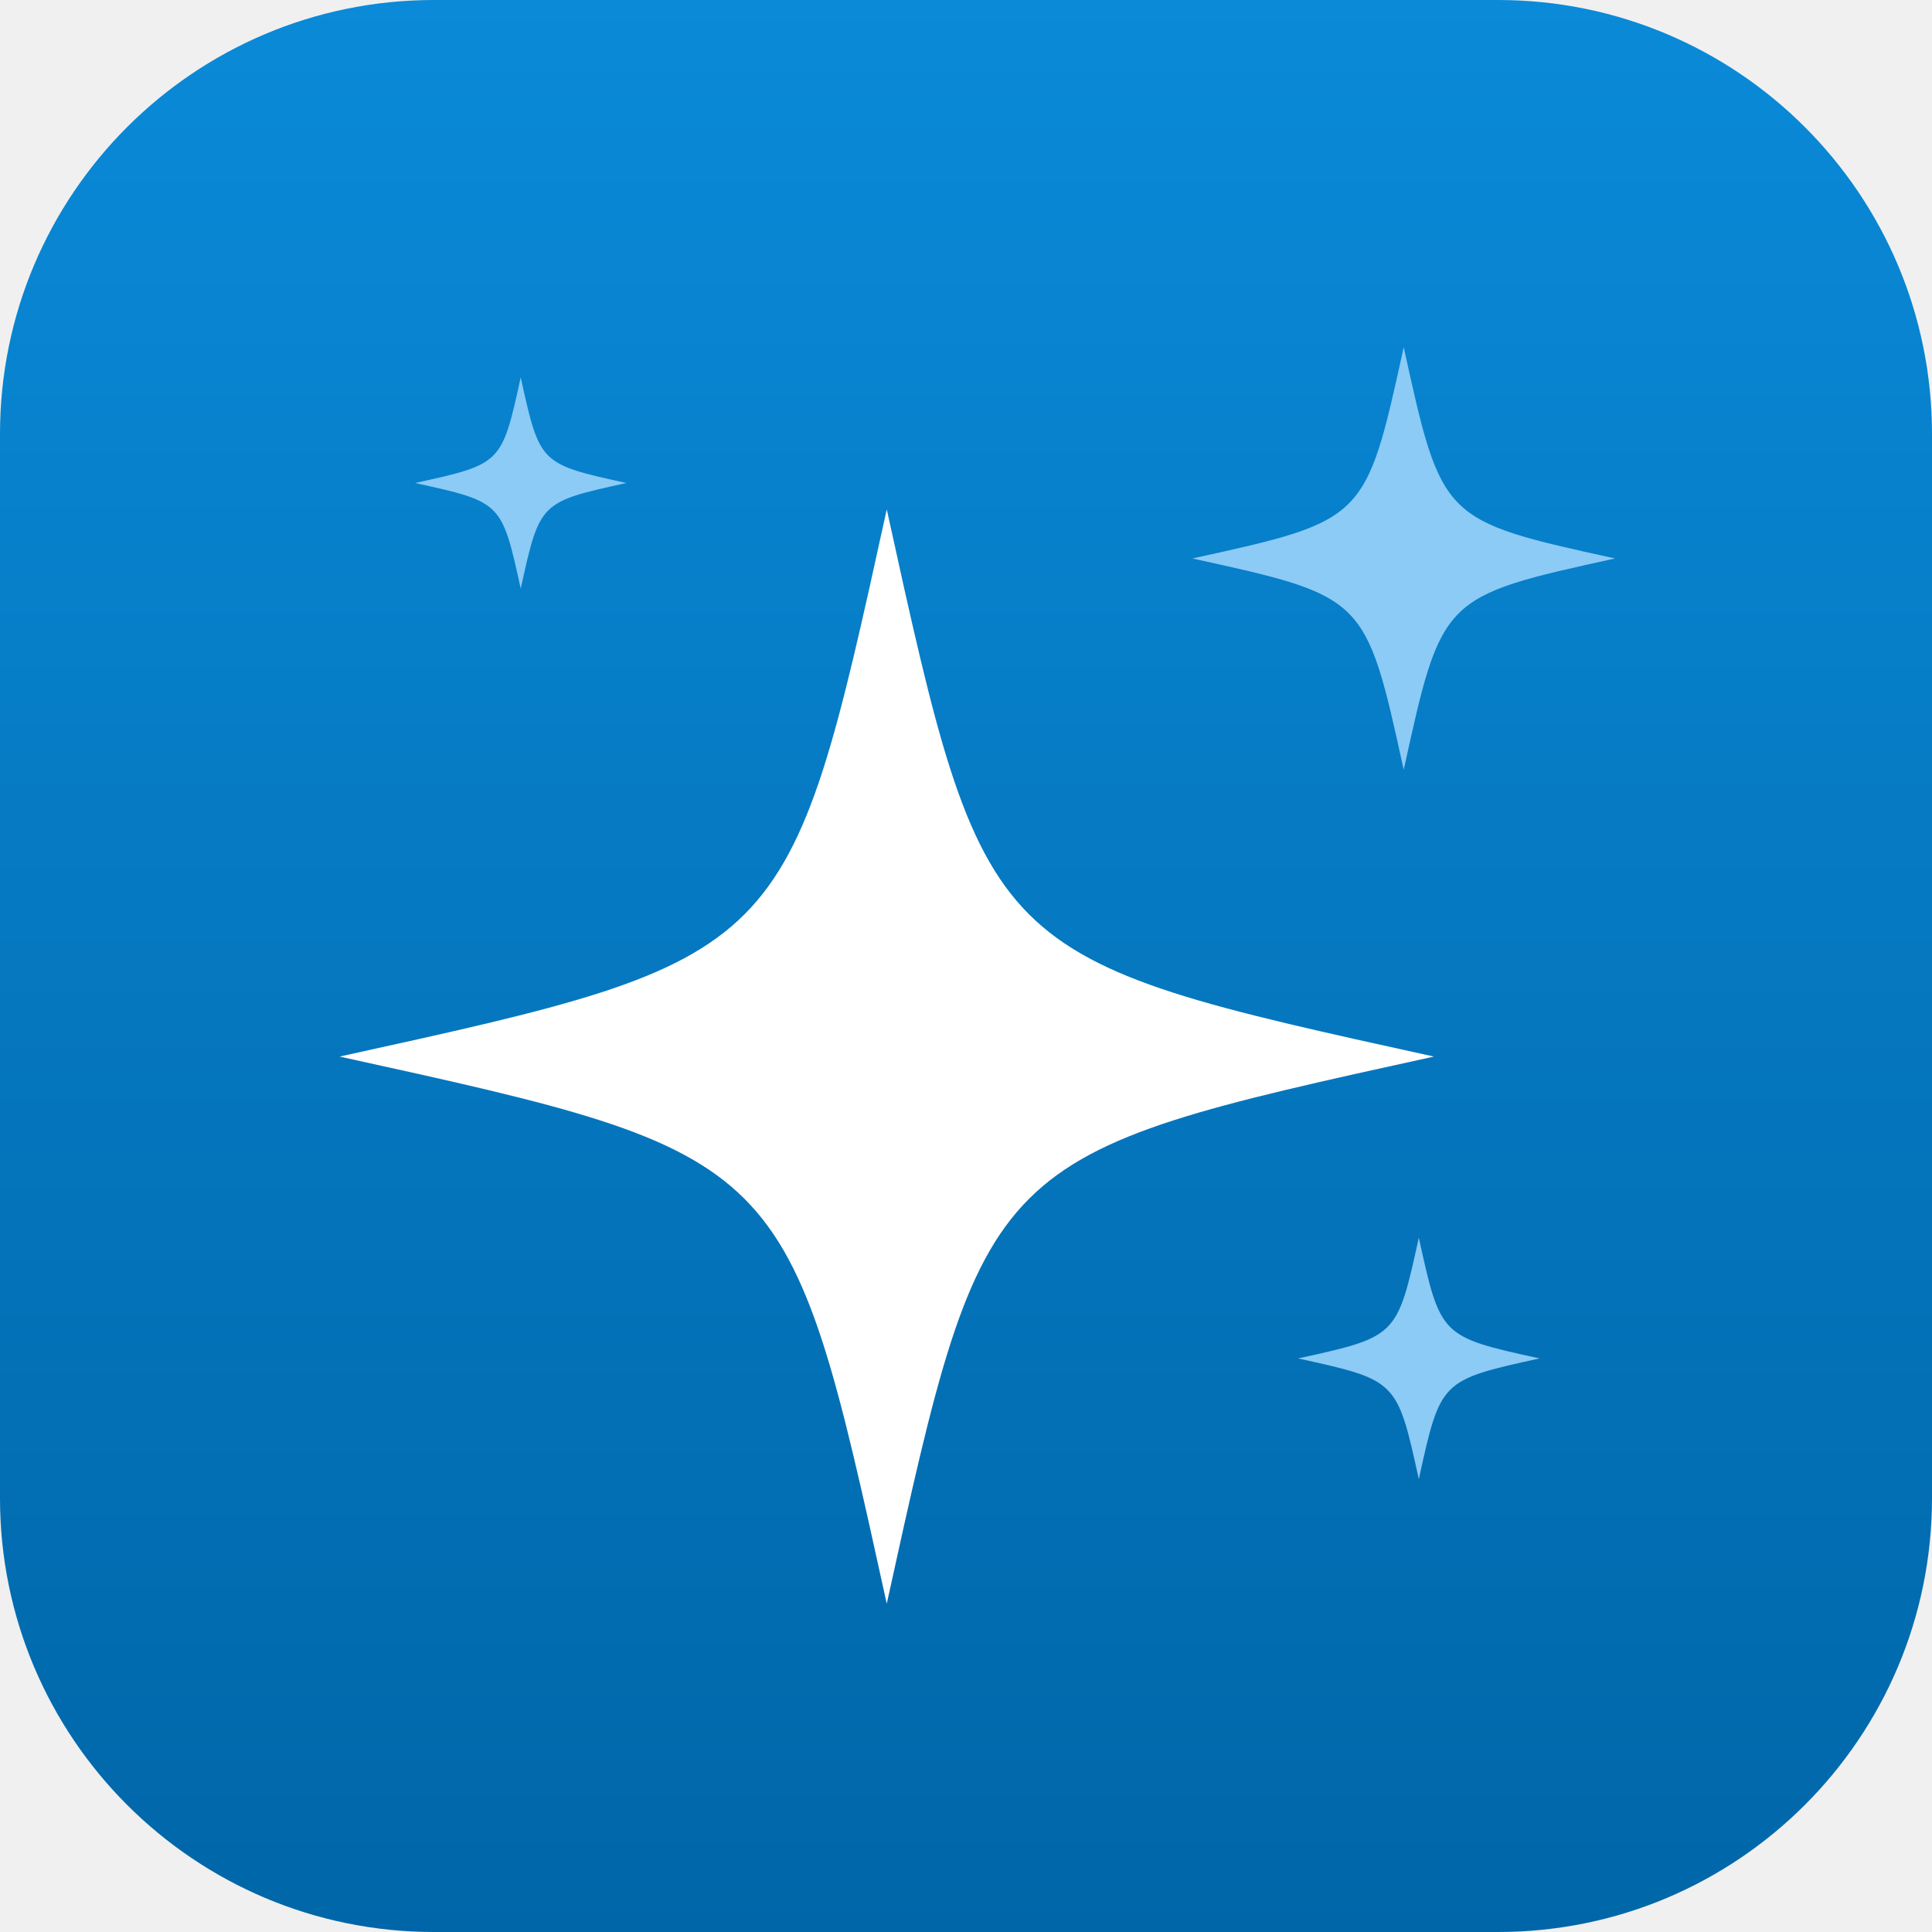
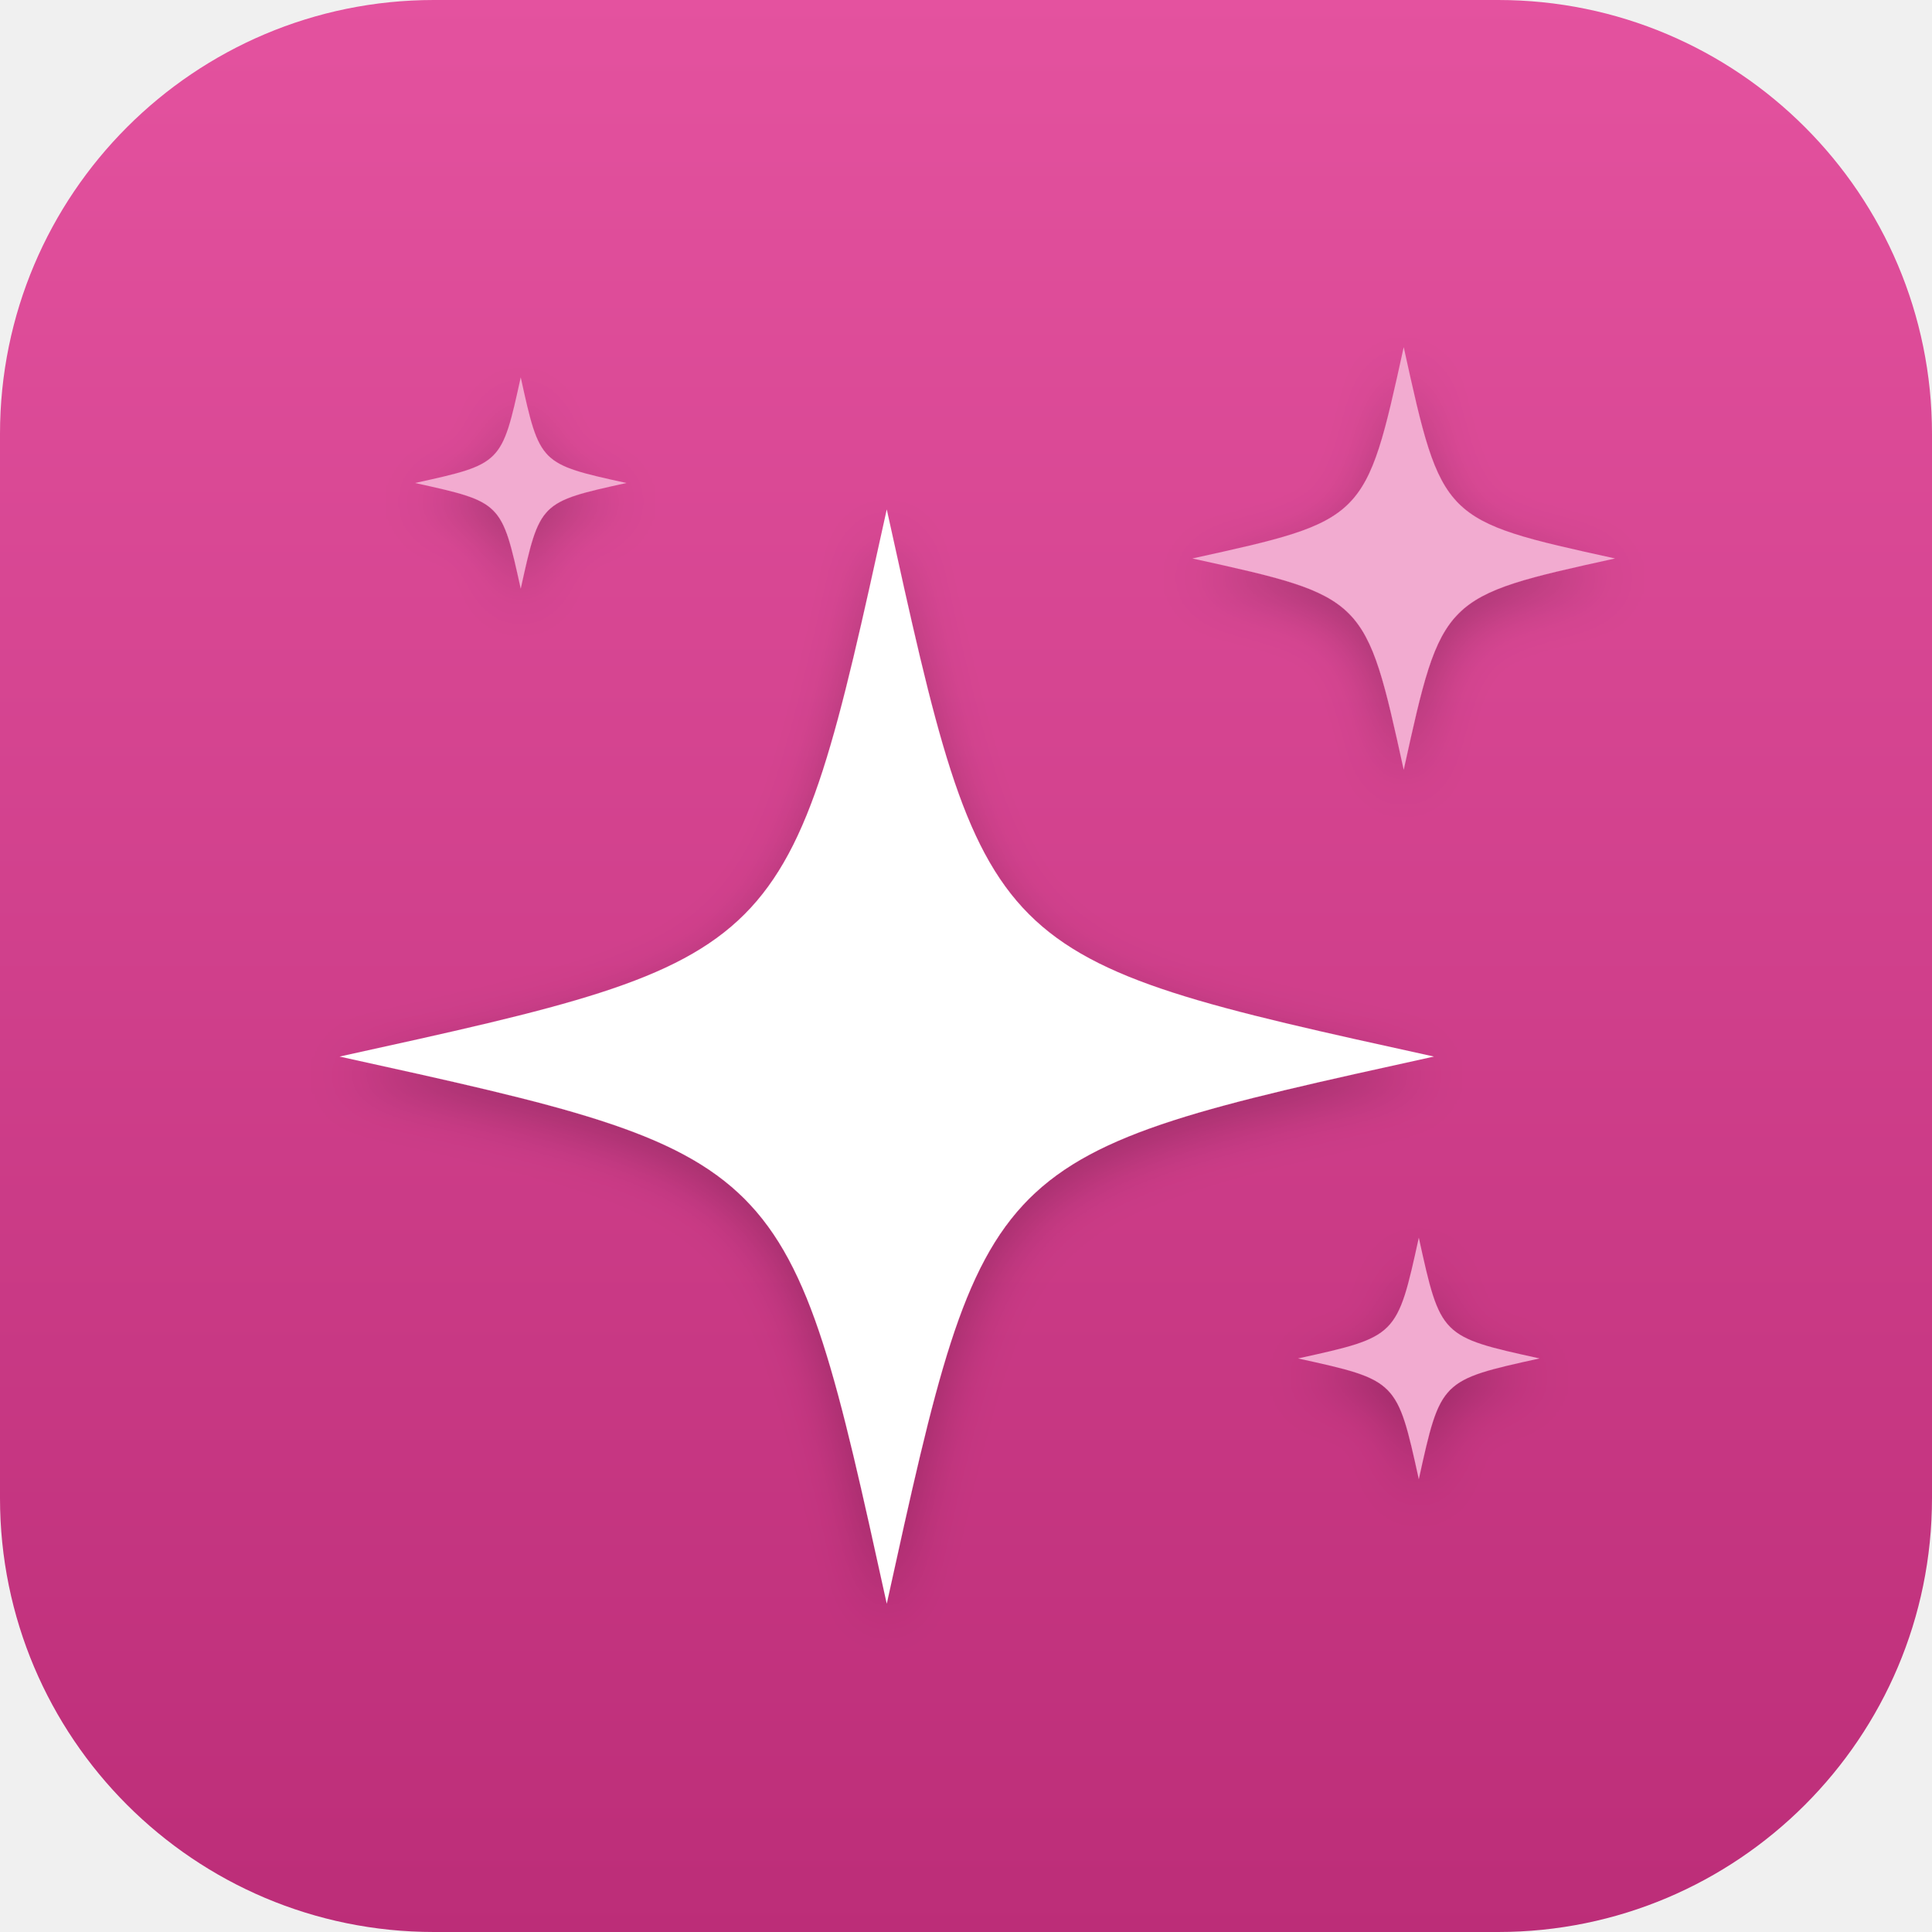
<svg xmlns="http://www.w3.org/2000/svg" viewBox="0 0 1024 1024" role="img" aria-label="NERDS Effects">
  <defs>
    <linearGradient id="g" x1="0" y1="0" x2="0" y2="1">
-       <stop offset="0" stop-color="#0A8AD8" />
-       <stop offset="1" stop-color="#0066A8" />
+       <stop offset="0" stop-color="#e4529f" />
+       <stop offset="1" stop-color="#bc2d78" />
    </linearGradient>
+     <filter id="s" x="-20%" y="-20%" width="140%" height="140%">
+       <feDropShadow dx="0" dy="10" stdDeviation="14" flood-color="#000000" flood-opacity="0.22" />
+     </filter>
  </defs>
  <rect width="1024" height="1024" rx="230" fill="url(#g)" />
-   <path d="M470,270 C522.2,507.8 522.2,507.8 760,560 C522.2,612.2 522.2,612.2 470,850 C417.8,612.2 417.8,612.2 180,560 C417.8,507.8 417.8,507.8 470,270 Z" fill="#FFFFFF" />
-   <path d="M744,184 C764.16,275.84 764.16,275.84 856,296 C764.16,316.16 764.16,316.16 744,408 C723.84,316.16 723.84,316.16 632,296 C723.84,275.84 723.84,275.84 744,184 Z" fill="#8CCBF5" />
-   <path d="M752,656 C763.52,708.48 763.52,708.48 816,720 C763.52,731.52 763.52,731.52 752,784 C740.48,731.52 740.48,731.52 688,720 C740.48,708.48 740.48,708.48 752,656 Z" fill="#8CCBF5" />
-   <path d="M276,200 C286.08,245.92 286.08,245.92 332,256 C286.08,266.08 286.08,266.08 276,312 C265.92,266.08 265.92,266.08 220,256 C265.92,245.92 265.92,245.92 276,200 Z" fill="#8CCBF5" />
+   <g filter="url(#s)">
+     <path d="M470,270 C522.2,507.8 522.2,507.8 760,560 C522.2,612.2 522.2,612.2 470,850 C417.8,612.2 417.8,612.2 180,560 C417.8,507.8 417.8,507.8 470,270 Z" fill="#FFFFFF" />
+     <path d="M744,184 C764.16,275.84 764.16,275.84 856,296 C764.16,316.16 764.16,316.16 744,408 C723.84,316.16 723.84,316.16 632,296 C723.84,275.84 723.84,275.84 744,184 Z" fill="#f2abd0" />
+     <path d="M752,656 C763.52,708.48 763.52,708.48 816,720 C763.52,731.52 763.52,731.52 752,784 C740.48,731.52 740.48,731.52 688,720 C740.48,708.48 740.48,708.48 752,656 Z" fill="#f2abd0" />
+     <path d="M276,200 C286.08,245.92 286.08,245.92 332,256 C286.08,266.08 286.08,266.08 276,312 C265.92,266.08 265.92,266.08 220,256 C265.92,245.92 265.92,245.92 276,200 Z" fill="#f2abd0" />
+   </g>
</svg>
